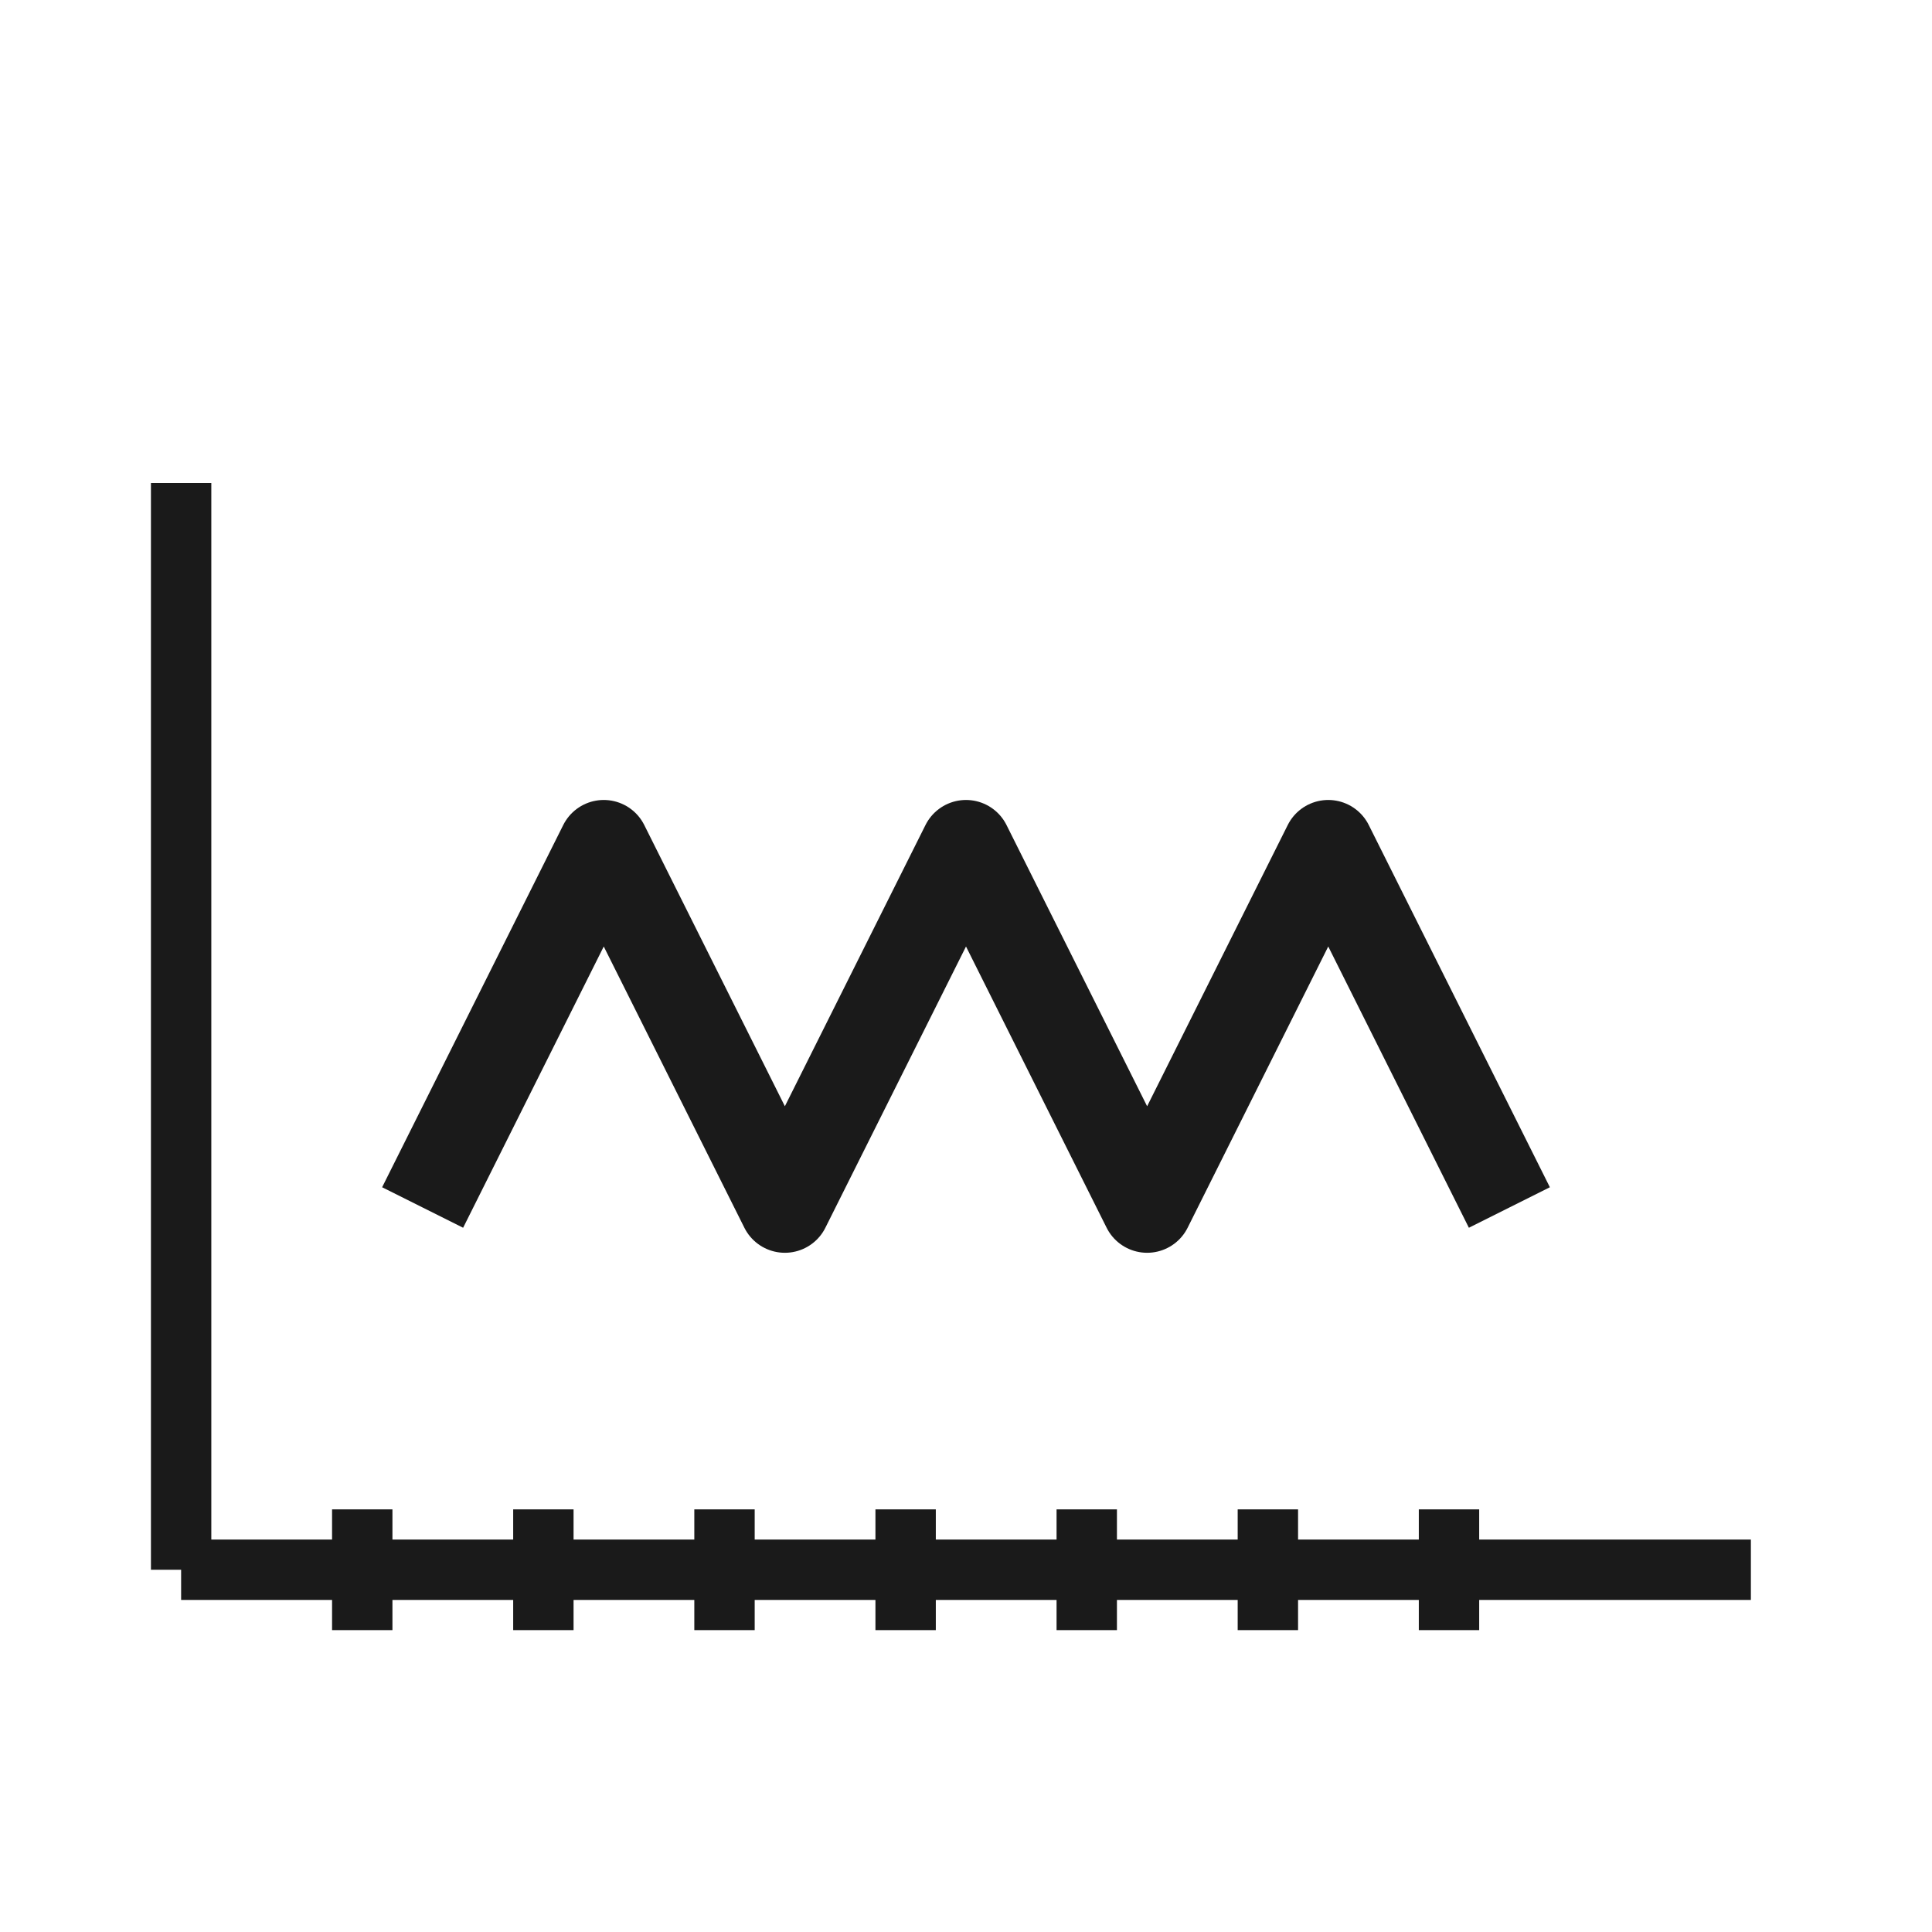
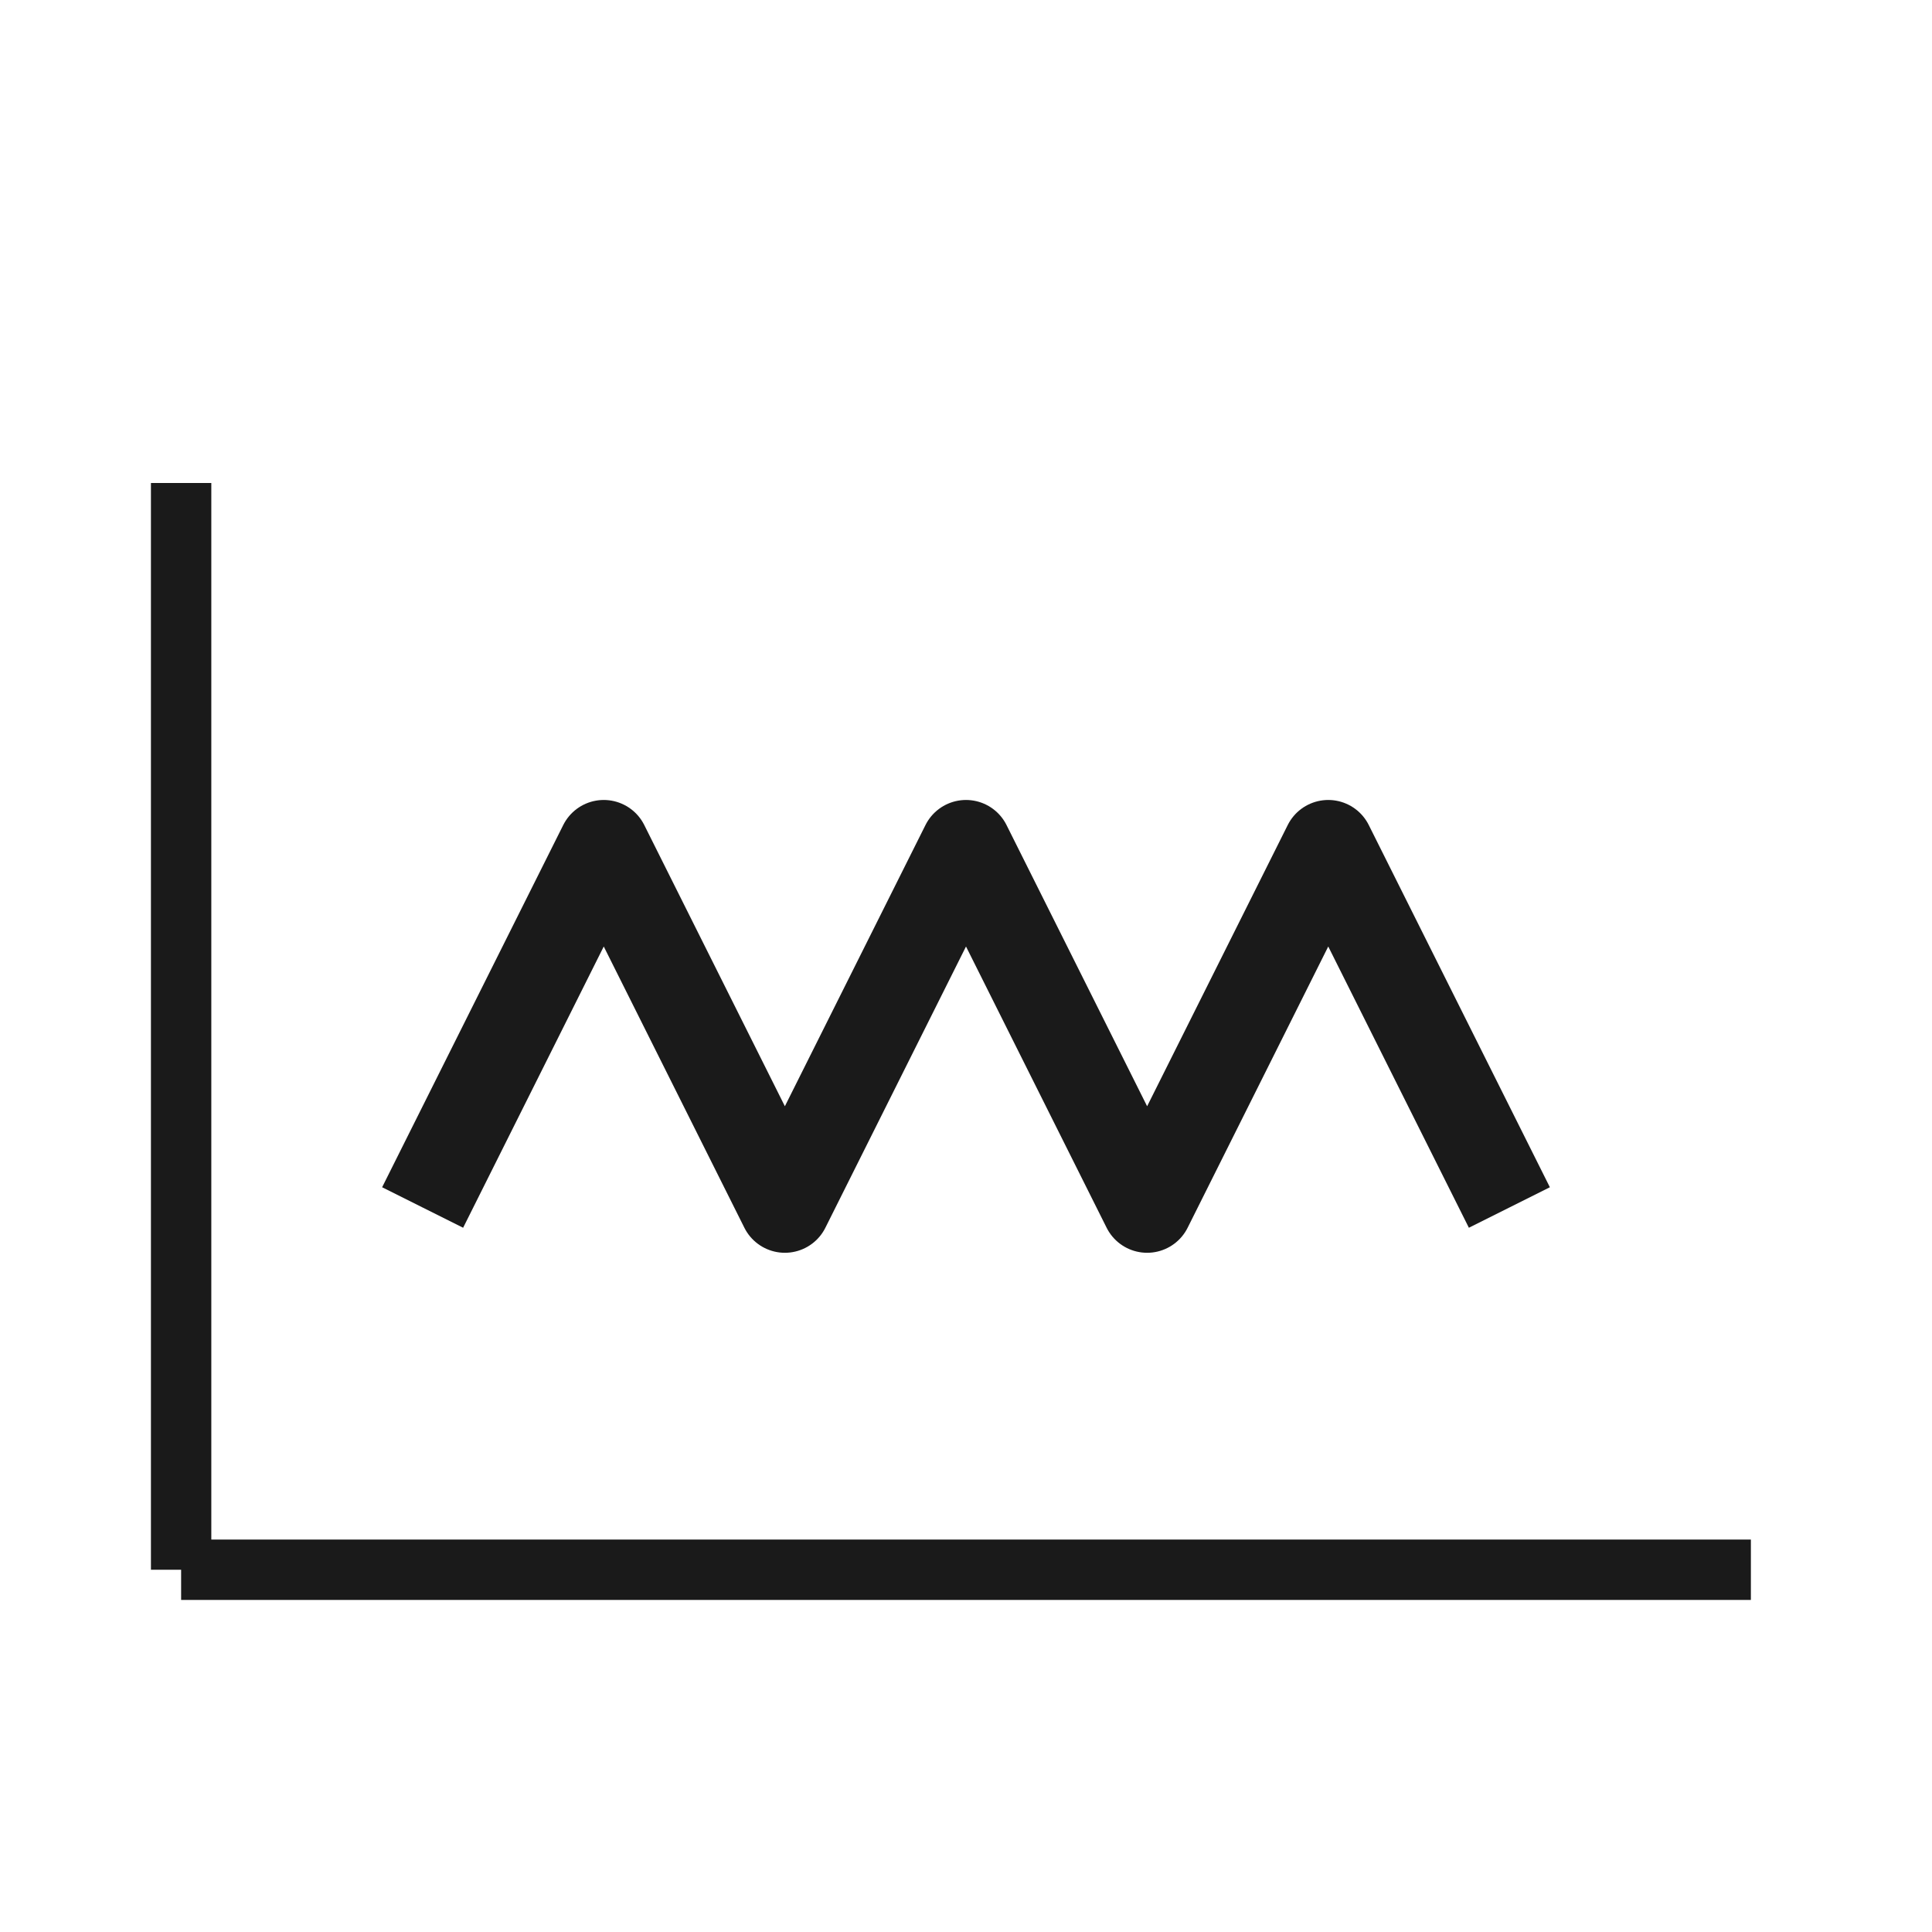
<svg xmlns="http://www.w3.org/2000/svg" viewBox="0 0 32 32" fill="none">
-   <g stroke="#1A1A1A" stroke-width="1">
-     <line x1="3" y1="8" x2="3" y2="26" />
-     <line x1="3" y1="26" x2="29" y2="26" />
-     <line x1="6" y1="25" x2="6" y2="27" />
-     <line x1="9" y1="25" x2="9" y2="27" />
-     <line x1="12" y1="25" x2="12" y2="27" />
-     <line x1="15" y1="25" x2="15" y2="27" />
-     <line x1="18" y1="25" x2="18" y2="27" />
-     <line x1="21" y1="25" x2="21" y2="27" />
-     <line x1="24" y1="25" x2="24" y2="27" />
-   </g>
+   <line x1="3" y1="8" x2="3" y2="26" stroke="#1A1A1A" stroke-width="1" />
+   <line x1="3" y1="26" x2="29" y2="26" stroke="#1A1A1A" stroke-width="1" />
  <path d="M 7,20 L 10,14 L 13,20 L 16,14 L 19,20 L 22,14 L 25,20" stroke="#1A1A1A" stroke-width="1.5" fill="none" stroke-linejoin="round" />
</svg>
